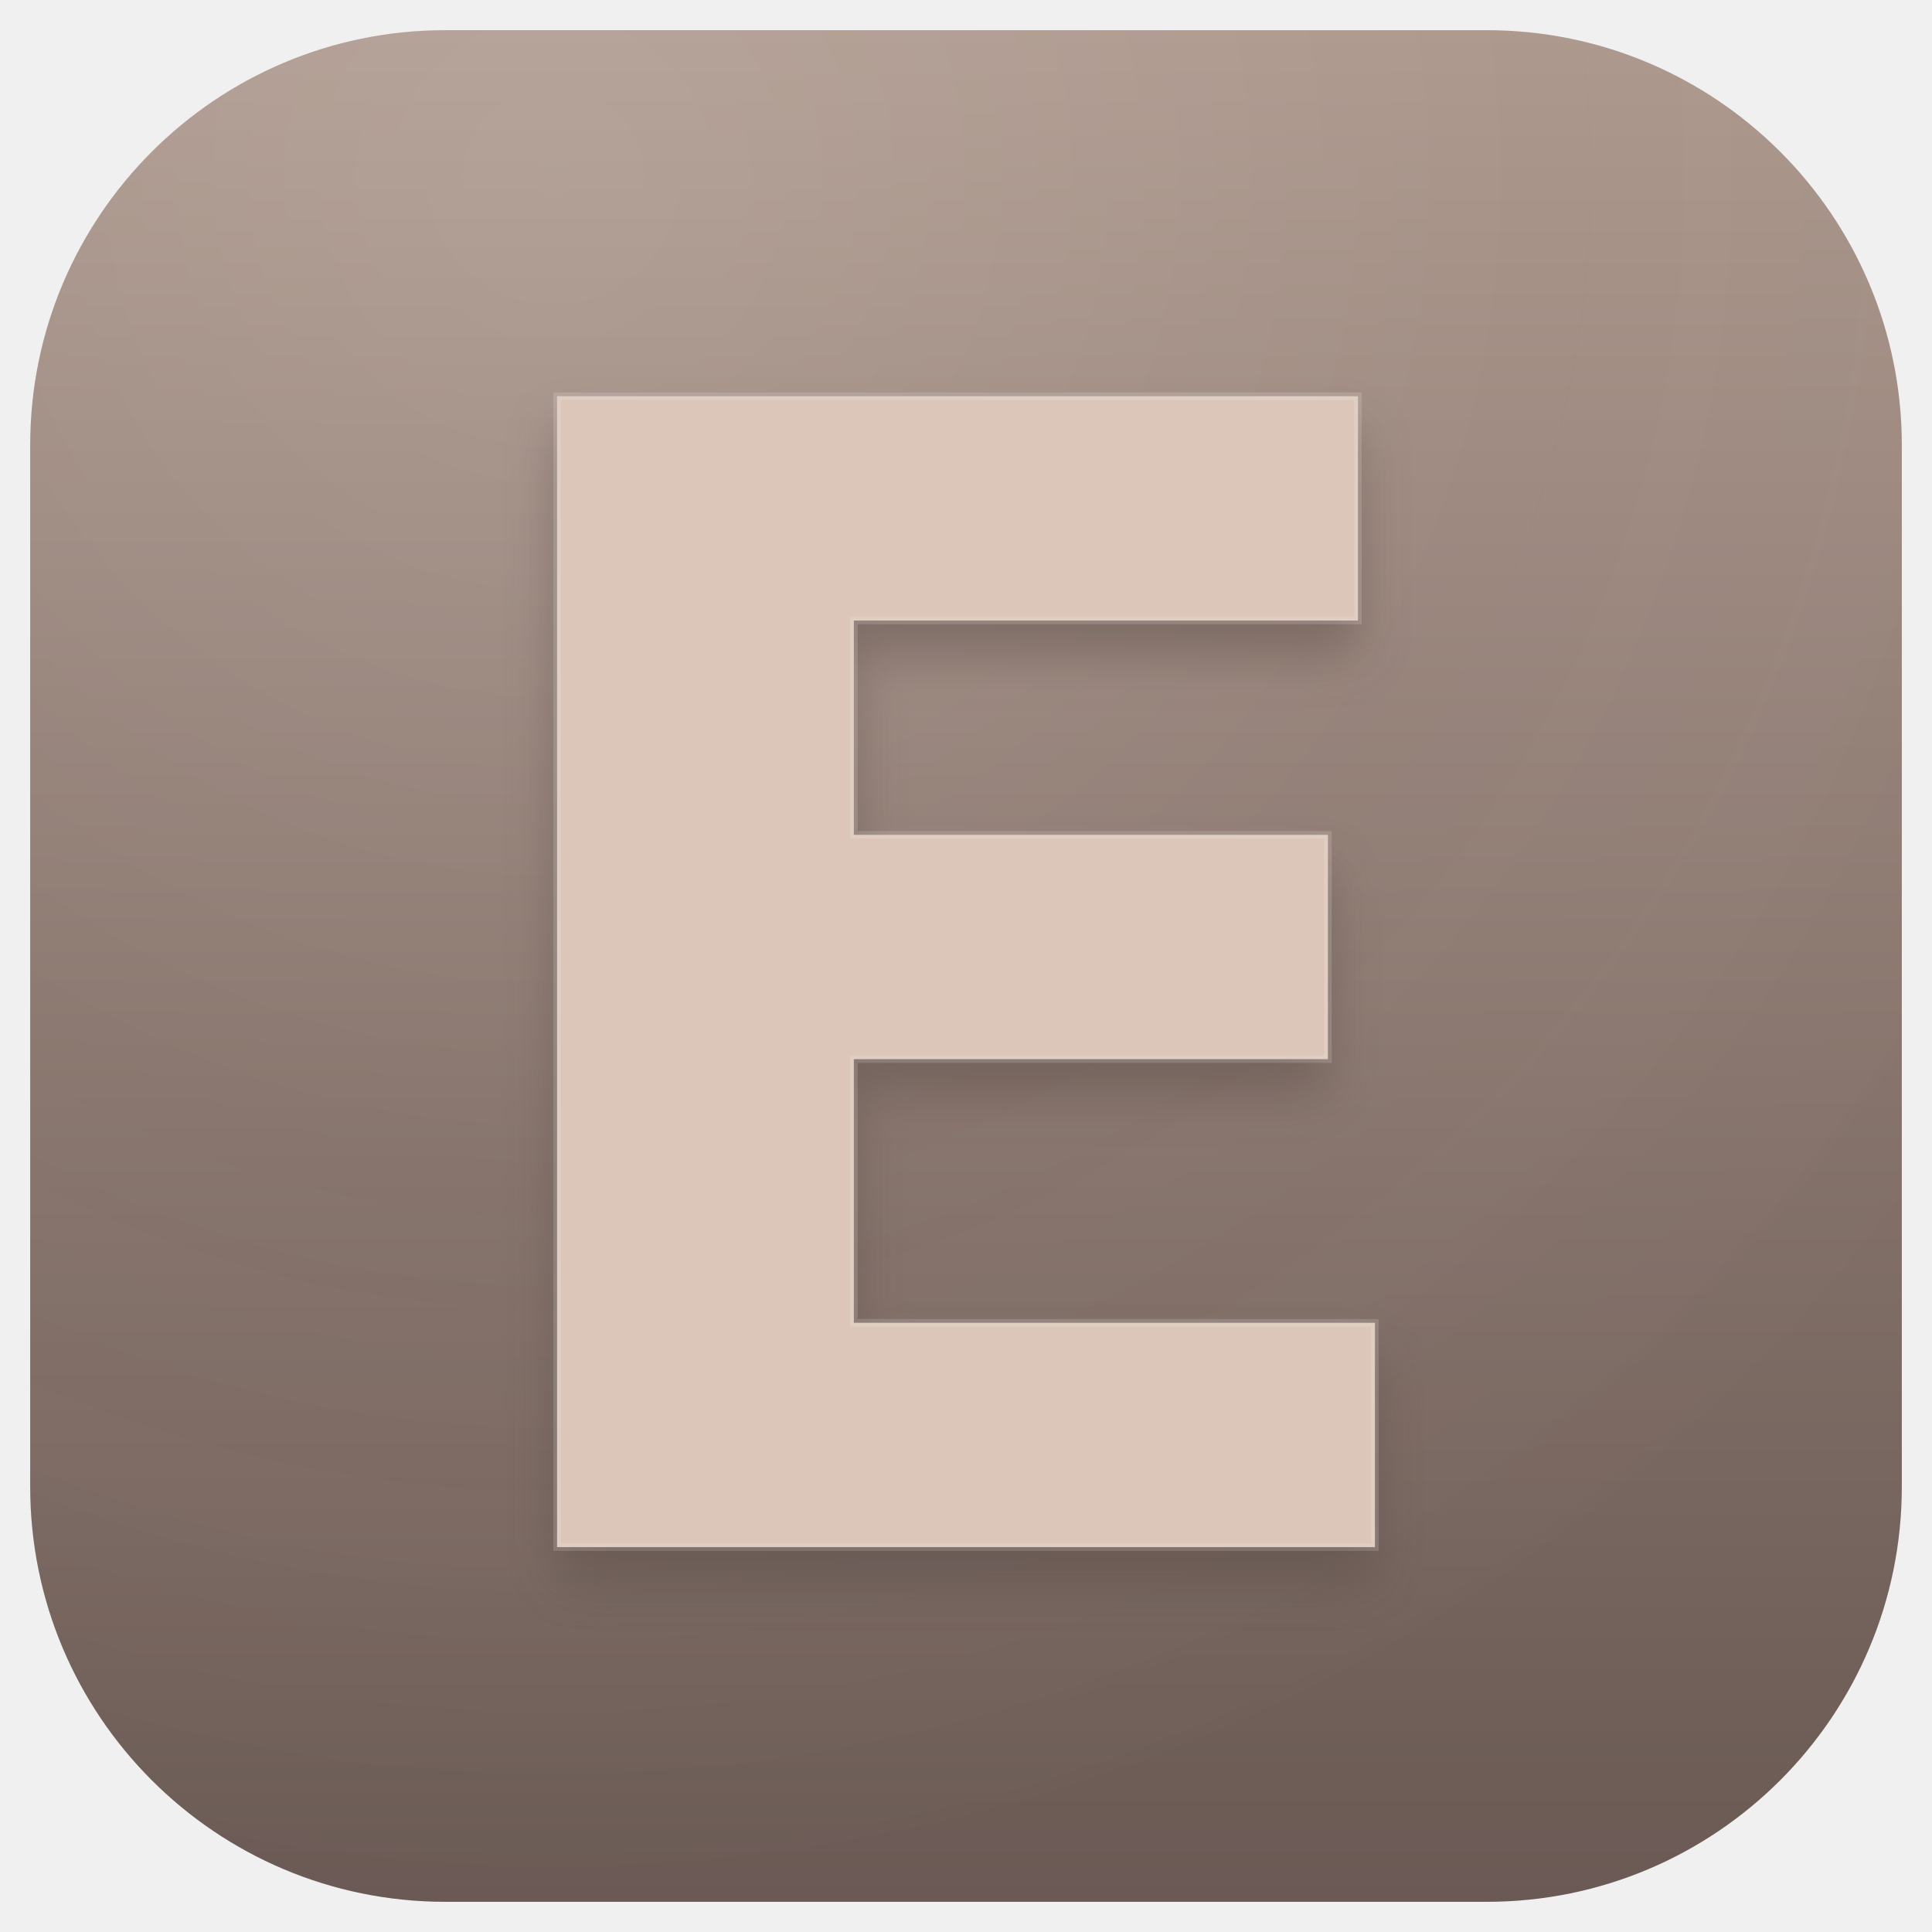
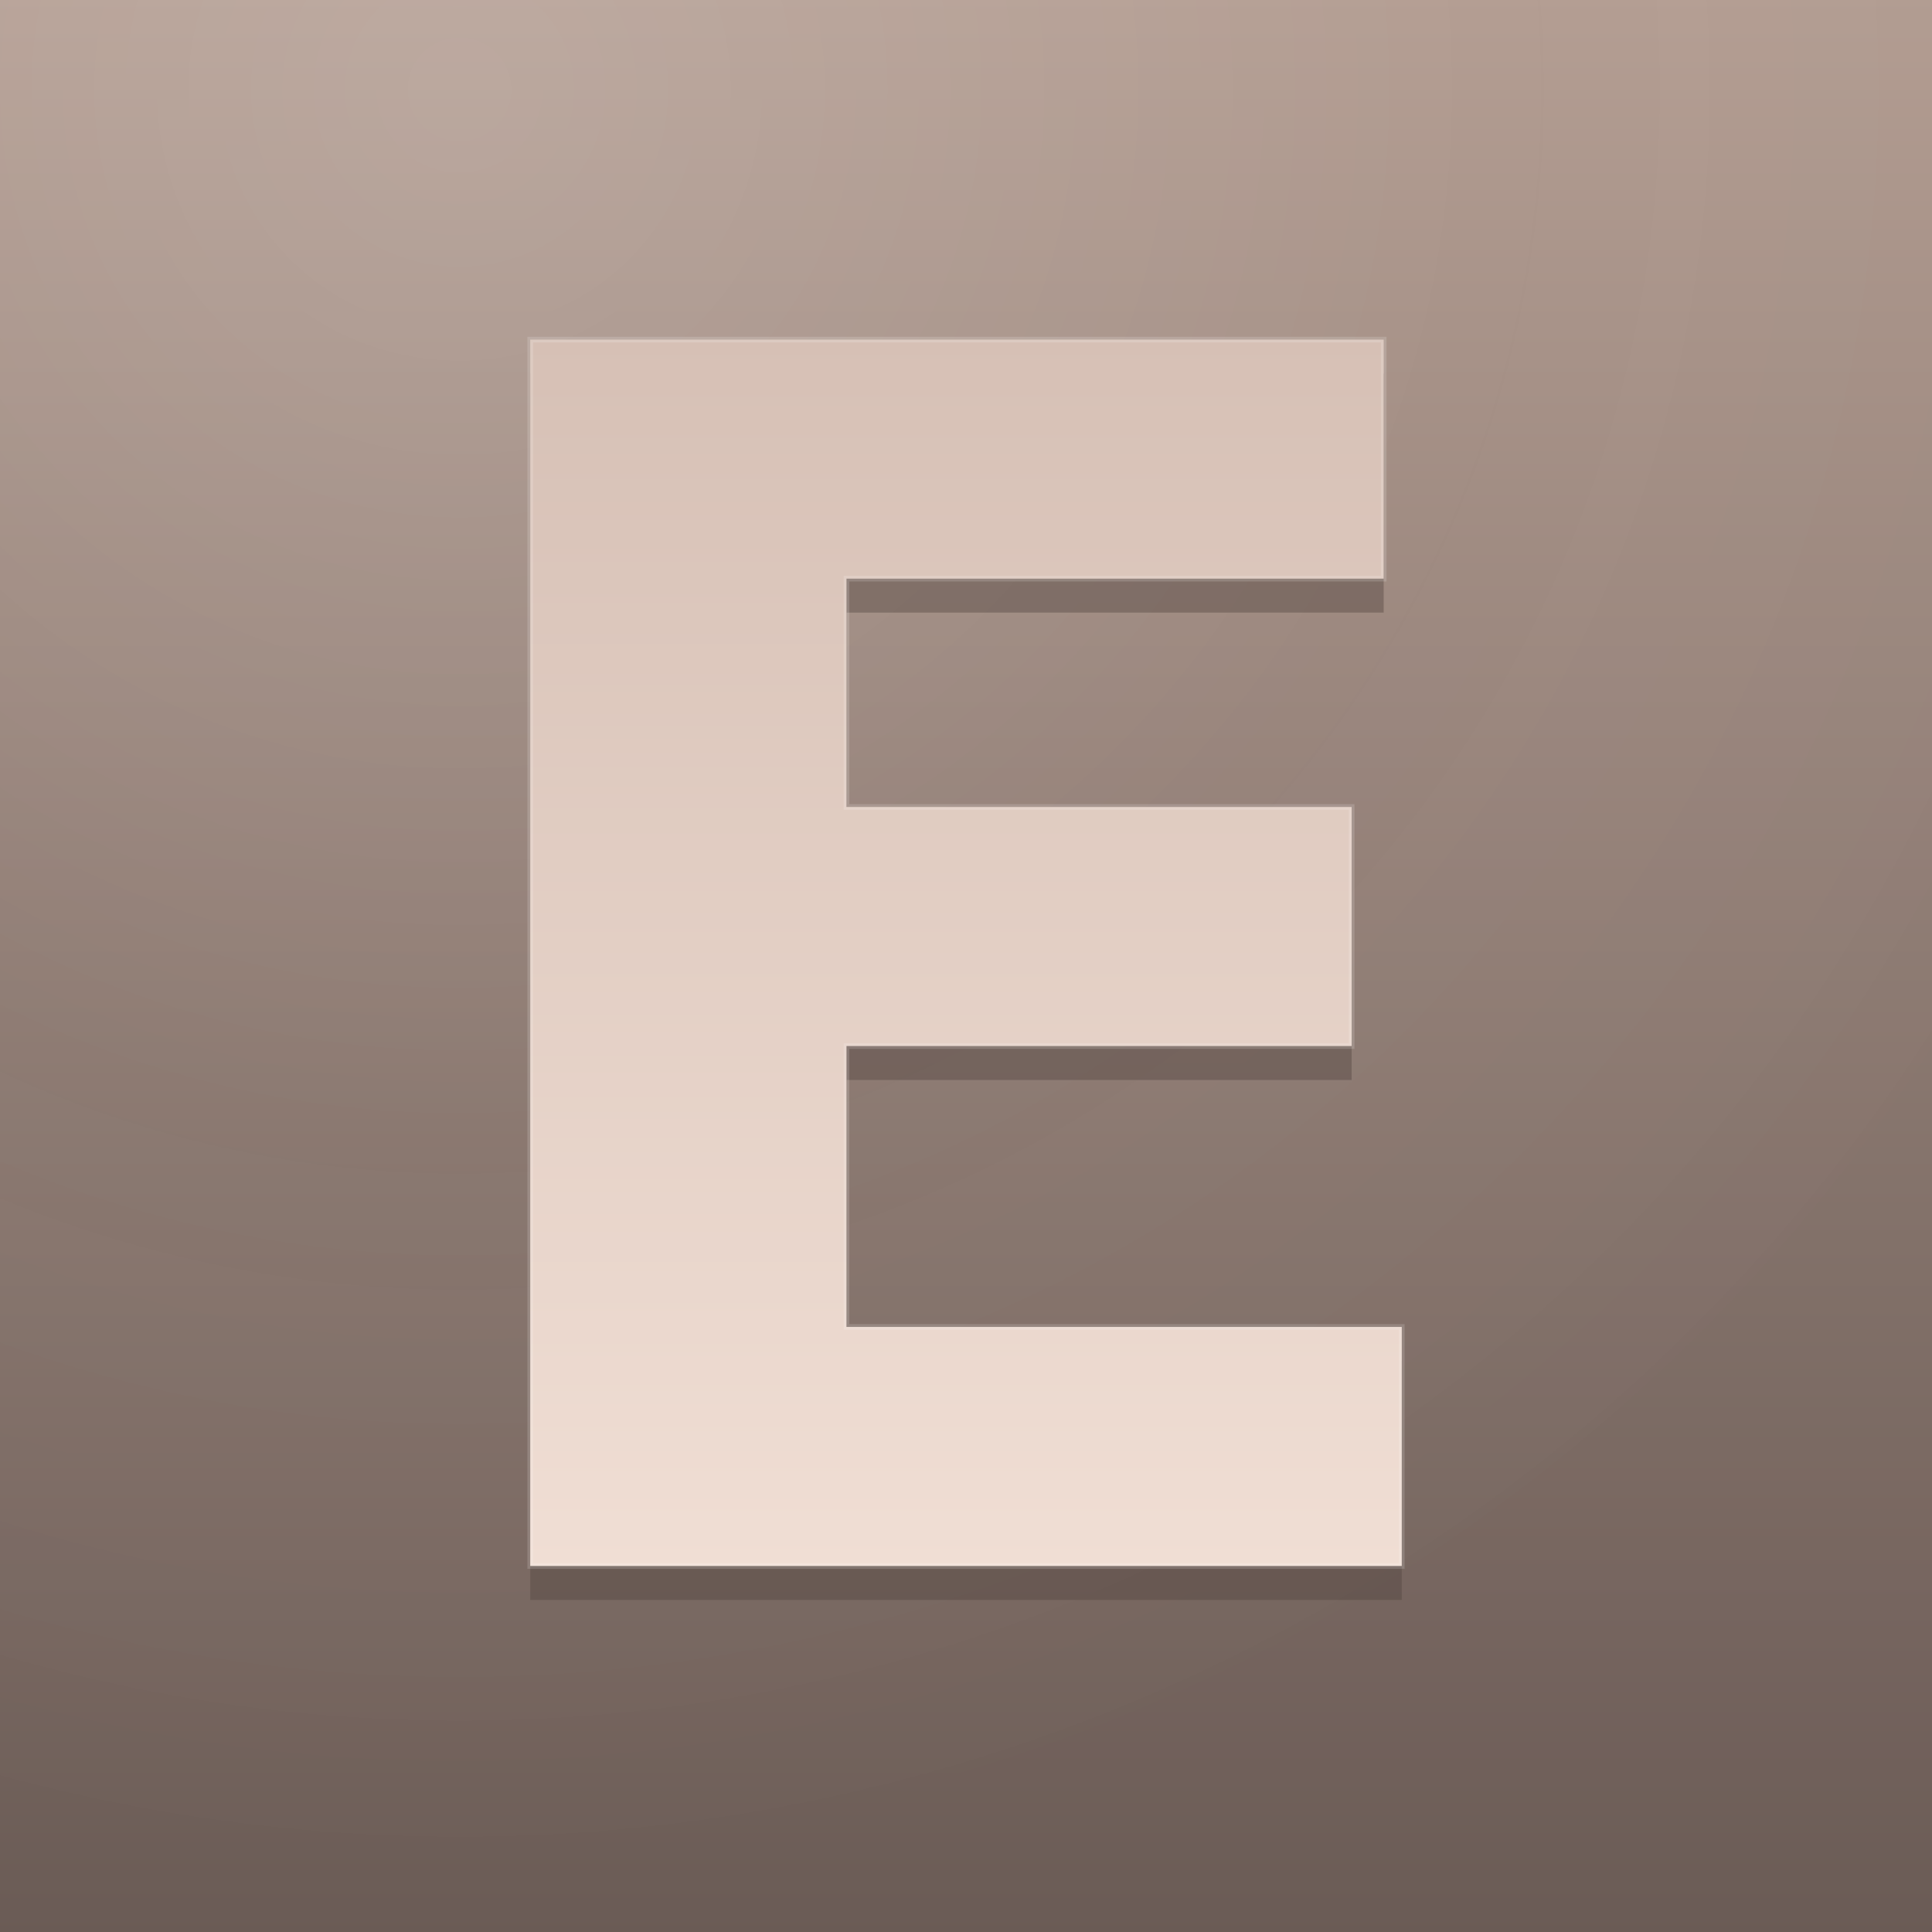
<svg xmlns="http://www.w3.org/2000/svg" width="1024" height="1024" viewBox="0 0 1024 1024">
  <defs>
    <linearGradient id="bg" x1="0" y1="0" x2="0" y2="1">
-       <stop offset="0" stop-color="#AE998E" />
-       <stop offset="1" stop-color="#6E5D57" />
+       <stop offset="0" stop-color="#B49E93" />
+       <stop offset="1" stop-color="#6E5E58" />
    </linearGradient>
-     <radialGradient id="light" cx="28%" cy="8%" r="92%">
-       <stop offset="0" stop-color="#fff" stop-opacity=".11" />
+     <radialGradient id="glow" cx="24%" cy="5%" r="92%">
+       <stop offset="0" stop-color="#fff" stop-opacity=".13" />
      <stop offset=".58" stop-color="#fff" stop-opacity="0" />
-       <stop offset="1" stop-color="#000" stop-opacity=".04" />
+       <stop offset="1" stop-color="#000" stop-opacity=".035" />
    </radialGradient>
-     <filter id="blur" x="-30%" y="-30%" width="160%" height="180%">
-       <feGaussianBlur stdDeviation="13" />
-     </filter>
+     <linearGradient id="letter" x1="0" y1="0" x2="0" y2="1">
+       <stop offset="0" stop-color="#F0DED4" />
+       <stop offset="1" stop-color="#D6C0B5" />
+     </linearGradient>
  </defs>
-   <rect x="16" y="16" width="992" height="992" rx="220" fill="url(#bg)" />
-   <rect x="16" y="16" width="992" height="992" rx="220" fill="url(#light)" />
-   <path d="M295.252 210.0H719.76V328.895H452.553V442.478H703.825V561.373H452.553V701.105H728.748V820.0H295.252Z" fill="#584945" opacity=".46" transform="translate(0 18)" filter="url(#blur)" />
-   <path d="M295.252 210.0H719.76V328.895H452.553V442.478H703.825V561.373H452.553V701.105H728.748V820.0H295.252Z" fill="#DCC5B9" />
-   <path d="M295.252 210.0H719.76V328.895H452.553V442.478H703.825V561.373H452.553V701.105H728.748V820.0H295.252Z" fill="none" stroke="#fff" stroke-opacity=".15" stroke-width="4" />
+   <rect width="1024" height="1024" fill="url(#bg)" />
+   <rect width="1024" height="1024" fill="url(#glow)" />
+   <g transform="translate(0 18)" opacity=".42">
+     <path d="M188 1493H1227V1202H573V924H1188V633H573V291H1249V0H188Z" transform="translate(512.000 505.000) scale(0.435365 -0.435365) translate(-718.500 -746.500)" fill="#52433E" />
+   </g>
+   <path d="M188 1493H1227V1202H573V924H1188V633H573V291H1249V0H188Z" transform="translate(512.000 505.000) scale(0.435365 -0.435365) translate(-718.500 -746.500)" fill="url(#letter)" stroke="#FFFFFF" stroke-opacity=".16" stroke-width="3" vector-effect="non-scaling-stroke" />
</svg>
